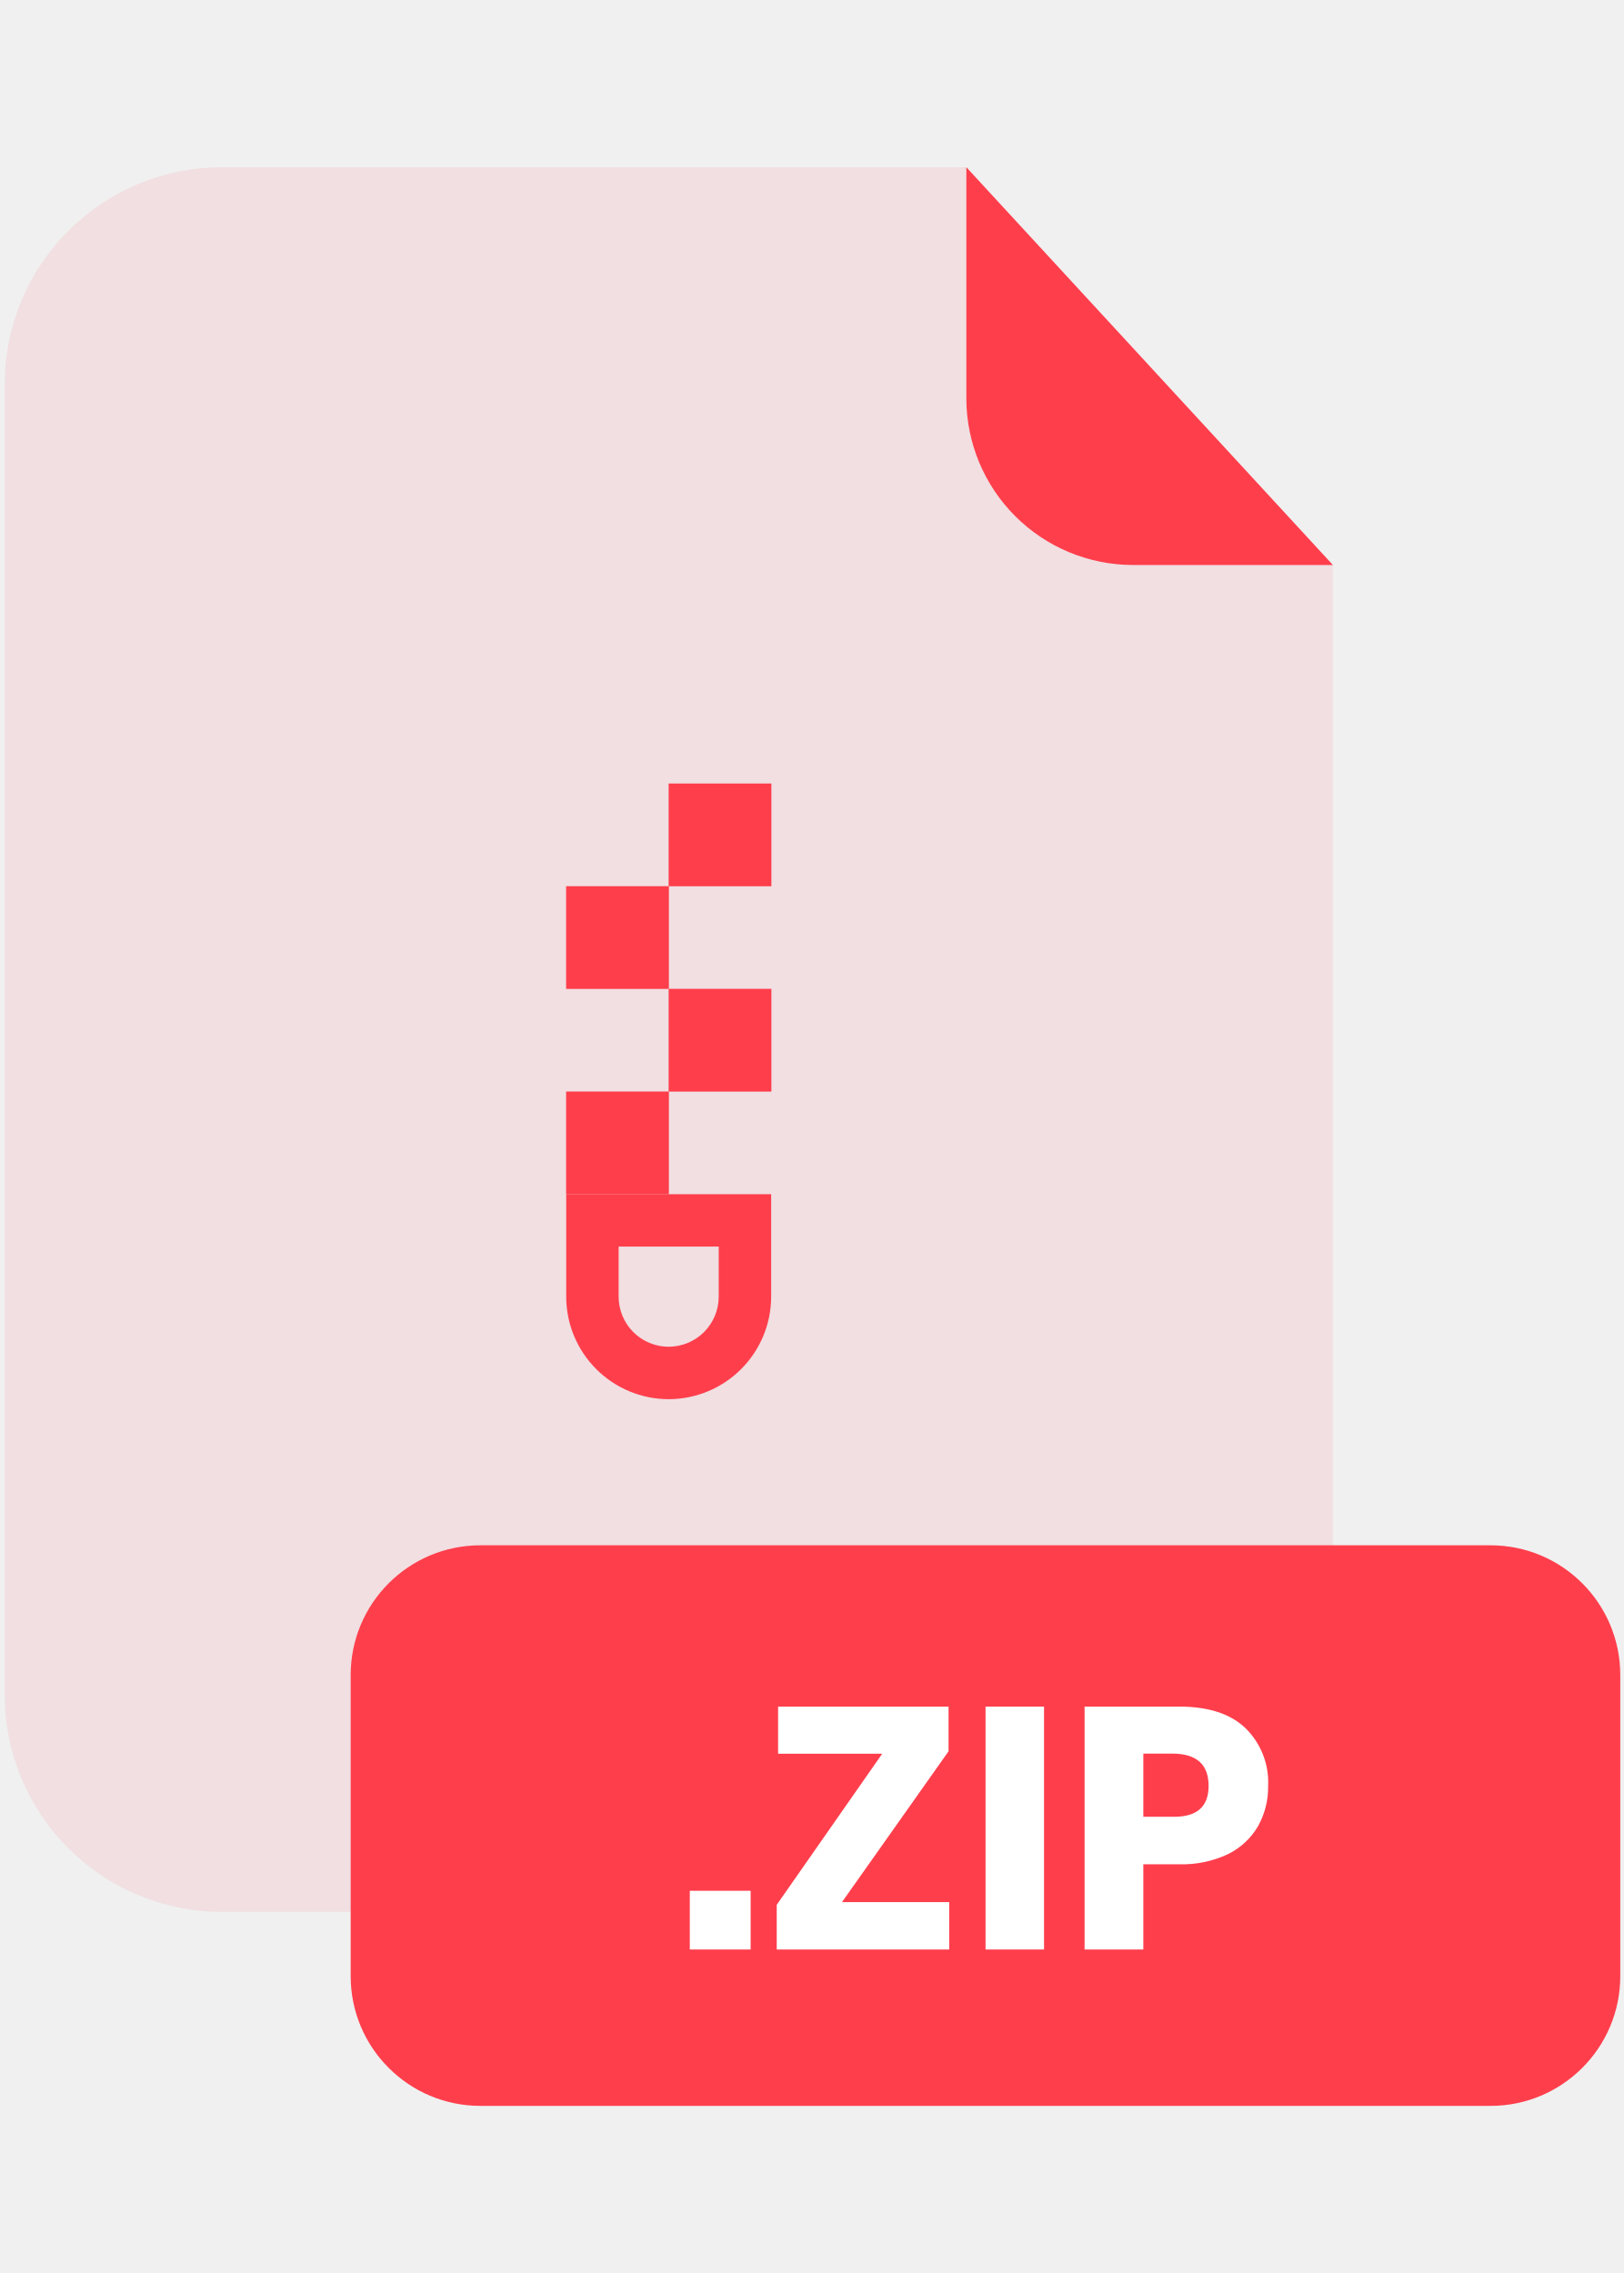
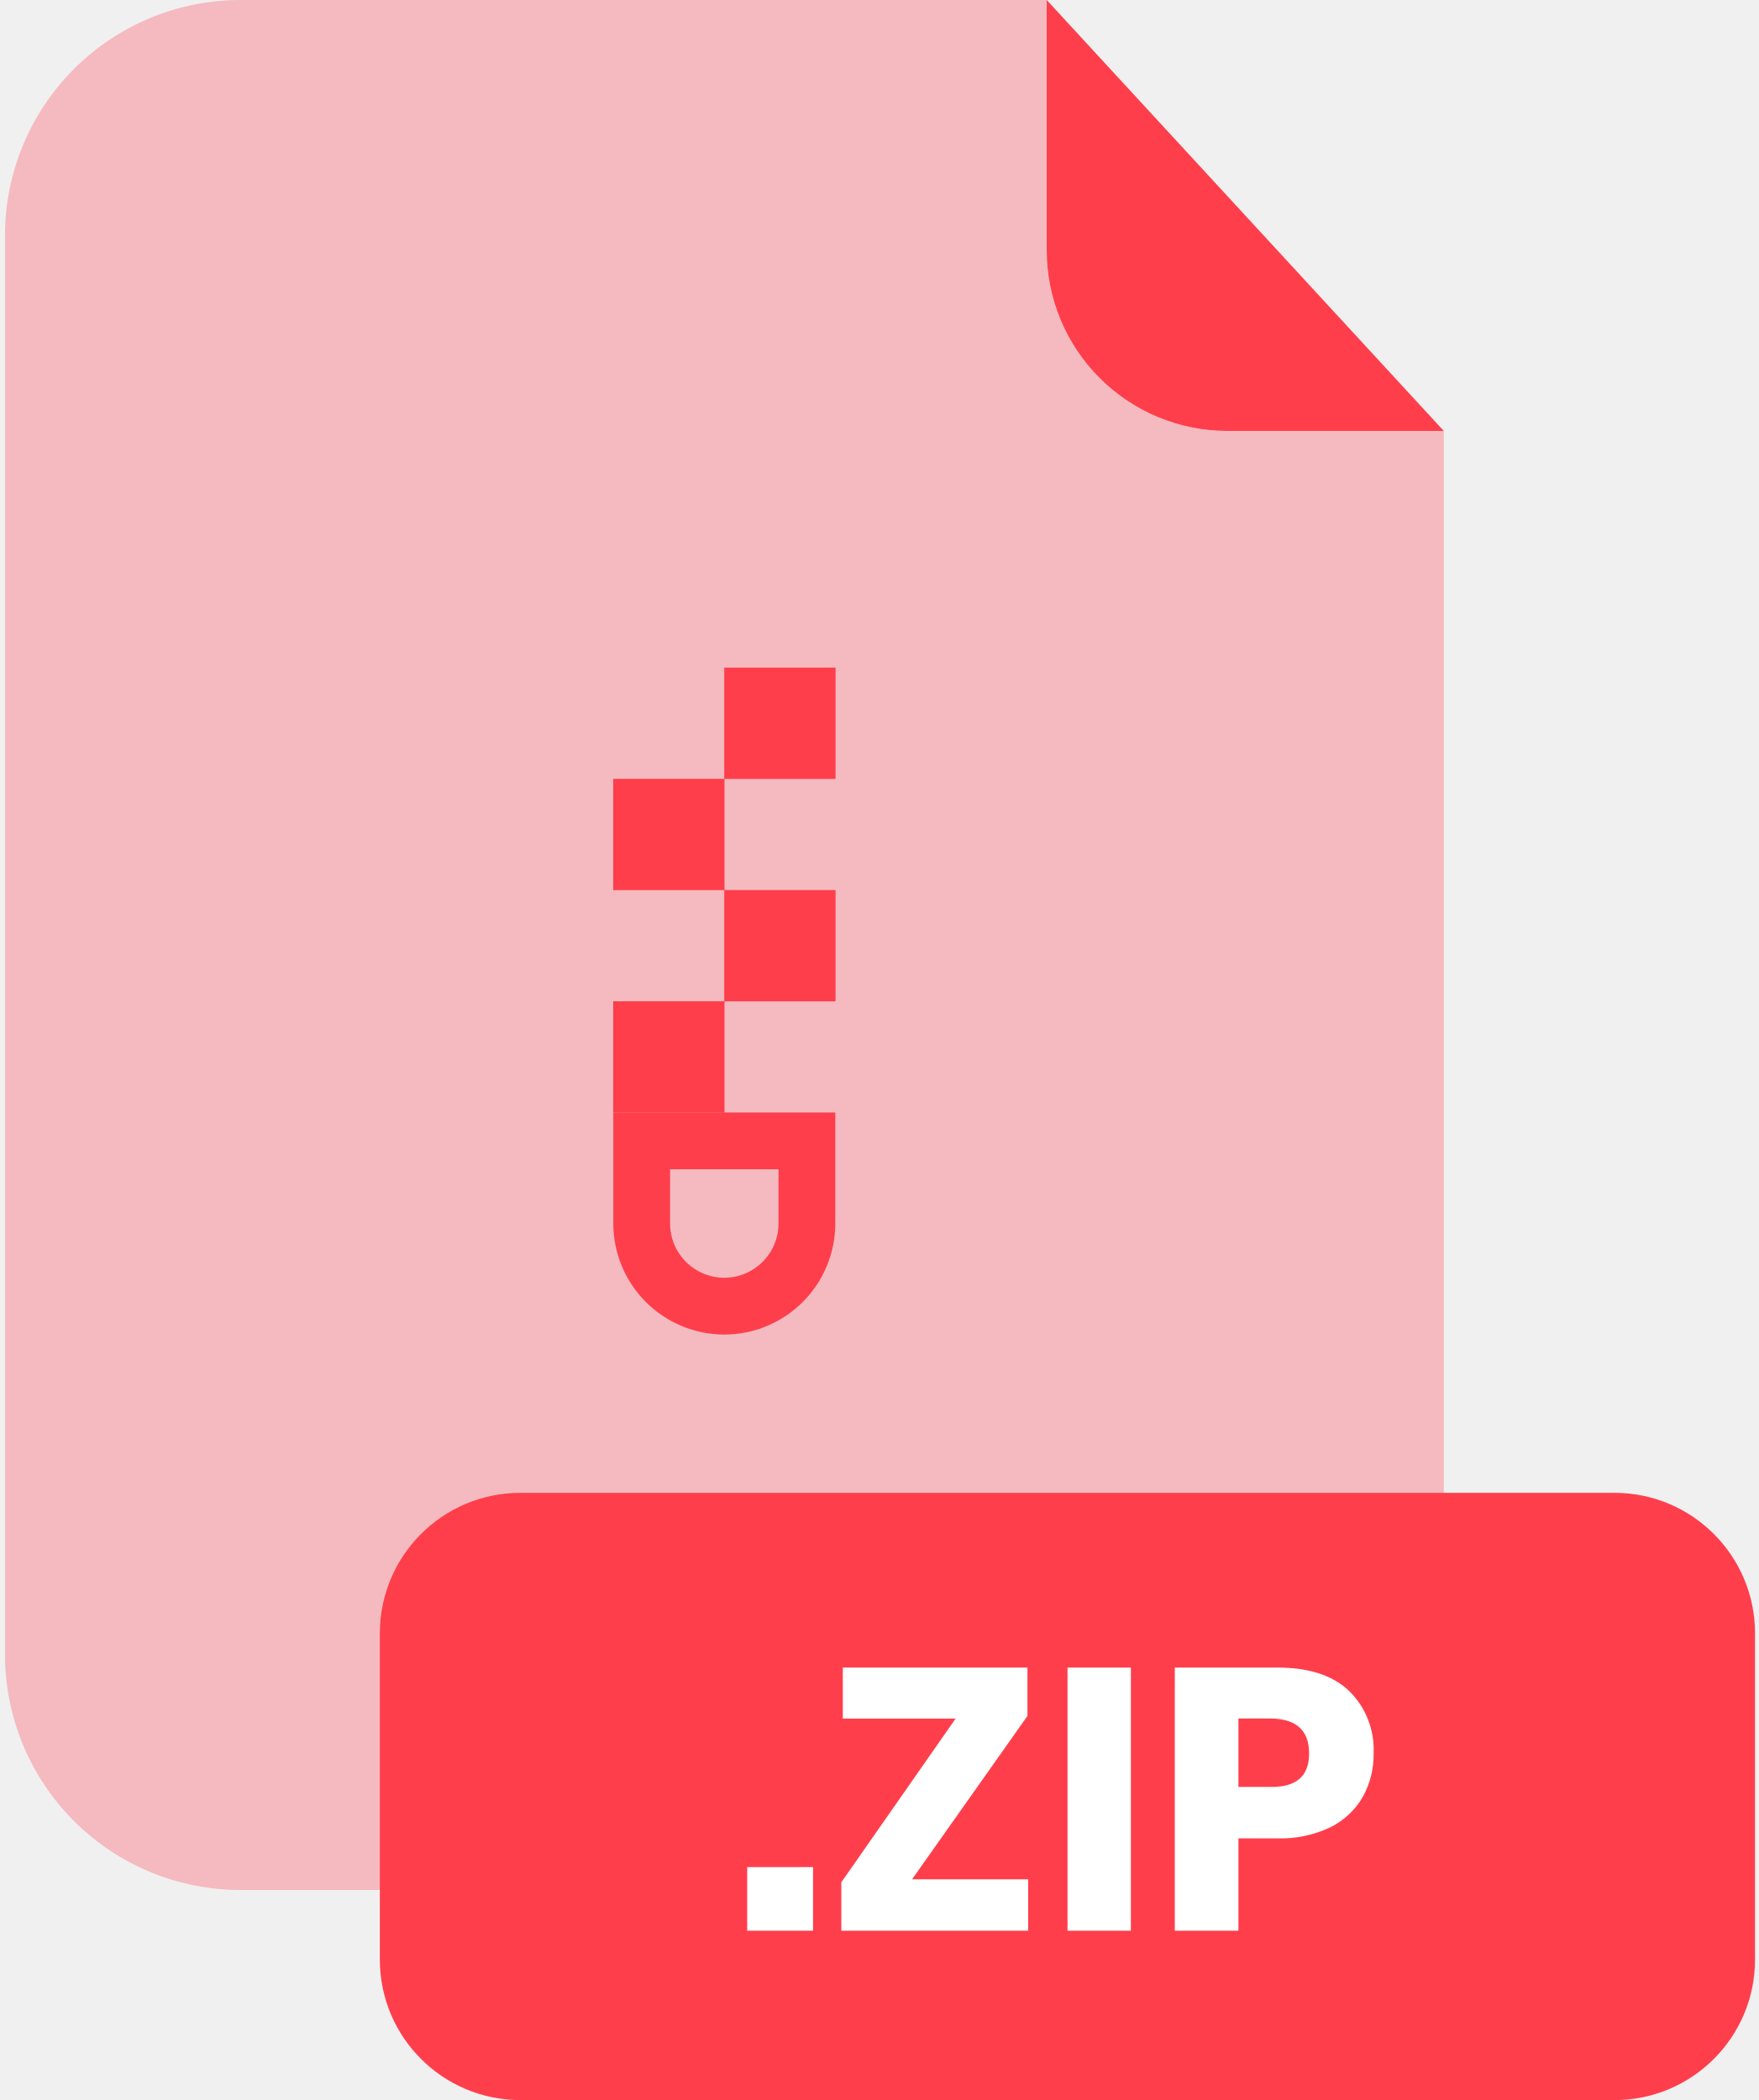
- <svg xmlns="http://www.w3.org/2000/svg" width="40" height="56" viewBox="0 0 201 240" fill="none">
-   <g clip-path="url(#clip0_2_538)">
-     <g opacity="0.3">
-       <path opacity="0.3" d="M140.24 49.25C134.772 49.242 129.53 47.066 125.665 43.198C121.799 39.331 119.625 34.088 119.62 28.62V0H27.48C20.343 0 13.498 2.835 8.452 7.882C3.405 12.928 0.57 19.773 0.57 26.91V189.13C0.581 196.26 3.42 203.094 8.466 208.132C13.511 213.17 20.35 216 27.48 216H138.09C145.22 216 152.059 213.17 157.104 208.132C162.15 203.094 164.989 196.26 165 189.13V49.25H140.24Z" fill="#FF3E4C" />
-     </g>
-     <path d="M165 49.25H140.24C134.772 49.242 129.53 47.066 125.665 43.198C121.799 39.331 119.625 34.088 119.62 28.62V0L165 49.25Z" fill="#FF3E4C" />
-     <path d="M184.51 170.61H59.47C50.6 170.61 43.41 177.8 43.41 186.67V223.95C43.41 232.82 50.6 240.01 59.47 240.01H184.51C193.38 240.01 200.57 232.82 200.57 223.95V186.67C200.57 177.8 193.38 170.61 184.51 170.61Z" fill="#FF3E4C" />
-     <path d="M92.92 213.38V220.65H85.39V213.38H92.92Z" fill="white" />
-     <path d="M104.23 214.78H117.5V220.65H96.15V215.12L109.21 196.41H96.32V190.58H117.42V196.11L104.23 214.78Z" fill="white" />
-     <path d="M129.24 190.58V220.65H122V190.58H129.24Z" fill="white" />
-     <path d="M141.53 210.1V220.65H134.26V190.58H146C149.57 190.58 152.3 191.46 154.17 193.24C155.117 194.168 155.857 195.285 156.341 196.519C156.825 197.753 157.043 199.076 156.98 200.4C157.011 202.149 156.576 203.875 155.72 205.4C154.847 206.891 153.553 208.092 152 208.85C150.126 209.731 148.07 210.159 146 210.1H141.53ZM149.61 200.4C149.61 197.767 148.15 196.433 145.23 196.4H141.53V204.22H145.23C148.15 204.253 149.61 202.98 149.61 200.4Z" fill="white" />
-     <path d="M82.77 152.52C79.407 152.515 76.183 151.176 73.806 148.797C71.429 146.418 70.093 143.193 70.09 139.83V127.14H95.46V139.83C95.457 143.195 94.12 146.421 91.74 148.8C89.361 151.18 86.135 152.517 82.77 152.52ZM76.58 133.63V139.83C76.58 141.473 77.232 143.048 78.392 144.211C79.553 145.373 81.127 146.027 82.77 146.03C84.413 146.027 85.989 145.373 87.151 144.211C88.313 143.049 88.967 141.473 88.97 139.83V133.63H76.58Z" fill="#FF3E4C" />
-     <path d="M70.08 127.15H82.8V114.43H70.08V127.15Z" fill="#FF3E4C" />
-     <path d="M82.77 114.44H95.49V101.72H82.77V114.44Z" fill="#FF3E4C" />
-     <path d="M70.08 101.73H82.8V89.01H70.08V101.73Z" fill="#FF3E4C" />
-     <path d="M82.77 89.02H95.49V76.3H82.77V89.02Z" fill="#FF3E4C" />
+ <svg xmlns="http://www.w3.org/2000/svg" fill="none" viewBox="0 0 201 240">
+   <g clip-path="url(#a)">
+     <path fill="#FF3E4C" d="M140.24 49.25C134.772 49.242 129.53 47.066 125.665 43.198C121.799 39.331 119.625 34.088 119.62 28.62V0H27.48C20.343 0 13.498 2.835 8.452 7.882C3.405 12.928 0.57 19.773 0.57 26.91V189.13C0.581 196.26 3.42 203.094 8.466 208.132C13.511 213.17 20.35 216 27.48 216H138.09C145.22 216 152.059 213.17 157.104 208.132C162.15 203.094 164.989 196.26 165 189.13V49.25H140.24Z" opacity=".3" />
+     <path fill="#FF3E4C" d="M165 49.25H140.24C134.772 49.242 129.53 47.066 125.665 43.198 121.799 39.331 119.625 34.088 119.62 28.62V0L165 49.25ZM184.51 170.61H59.47C50.6 170.61 43.41 177.8 43.41 186.67V223.95C43.41 232.82 50.6 240.01 59.47 240.01H184.51C193.38 240.01 200.57 232.82 200.57 223.95V186.67C200.57 177.8 193.38 170.61 184.51 170.61Z" />
+     <path fill="#fff" d="M92.92 213.38V220.65H85.39V213.38H92.92ZM104.23 214.78H117.5V220.65H96.15V215.12L109.21 196.41H96.32V190.58H117.42V196.11L104.23 214.78ZM129.24 190.58V220.65H122V190.58H129.24ZM141.53 210.1V220.65H134.26V190.58H146C149.57 190.58 152.3 191.46 154.17 193.24 155.117 194.168 155.857 195.285 156.341 196.519 156.825 197.753 157.043 199.076 156.98 200.4 157.011 202.149 156.576 203.875 155.72 205.4 154.847 206.891 153.553 208.092 152 208.85 150.126 209.731 148.07 210.159 146 210.1H141.53ZM149.61 200.4C149.61 197.767 148.15 196.433 145.23 196.4H141.53V204.22H145.23C148.15 204.253 149.61 202.98 149.61 200.4Z" />
+     <path fill="#FF3E4C" d="M82.77 152.52C79.407 152.515 76.183 151.176 73.806 148.797C71.429 146.418 70.093 143.193 70.09 139.83V127.14H95.46V139.83C95.457 143.195 94.12 146.421 91.74 148.8C89.361 151.18 86.135 152.517 82.77 152.52ZM76.58 133.63V139.83C76.58 141.473 77.232 143.048 78.392 144.211C79.553 145.373 81.127 146.027 82.77 146.03C84.413 146.027 85.989 145.373 87.151 144.211C88.313 143.049 88.967 141.473 88.97 139.83V133.63H76.58Z" />
+     <path fill="#FF3E4C" d="M70.08 127.15H82.8V114.43H70.08V127.15Z" />
+     <path fill="#FF3E4C" d="M82.77 114.44H95.49V101.72H82.77V114.44Z" />
+     <path fill="#FF3E4C" d="M70.08 101.73H82.8V89.01H70.08V101.73Z" />
+     <path fill="#FF3E4C" d="M82.77 89.02H95.49V76.3H82.77V89.02Z" />
  </g>
  <defs>
-     <clipPath id="clip0_2_538">
-       <rect width="200" height="240.01" fill="white" transform="translate(0.570007)" />
+     <clipPath id="a">
+       <path fill="#fff" d="M0 0H200V240.01H0z" transform="translate(.57)" />
    </clipPath>
  </defs>
</svg>
